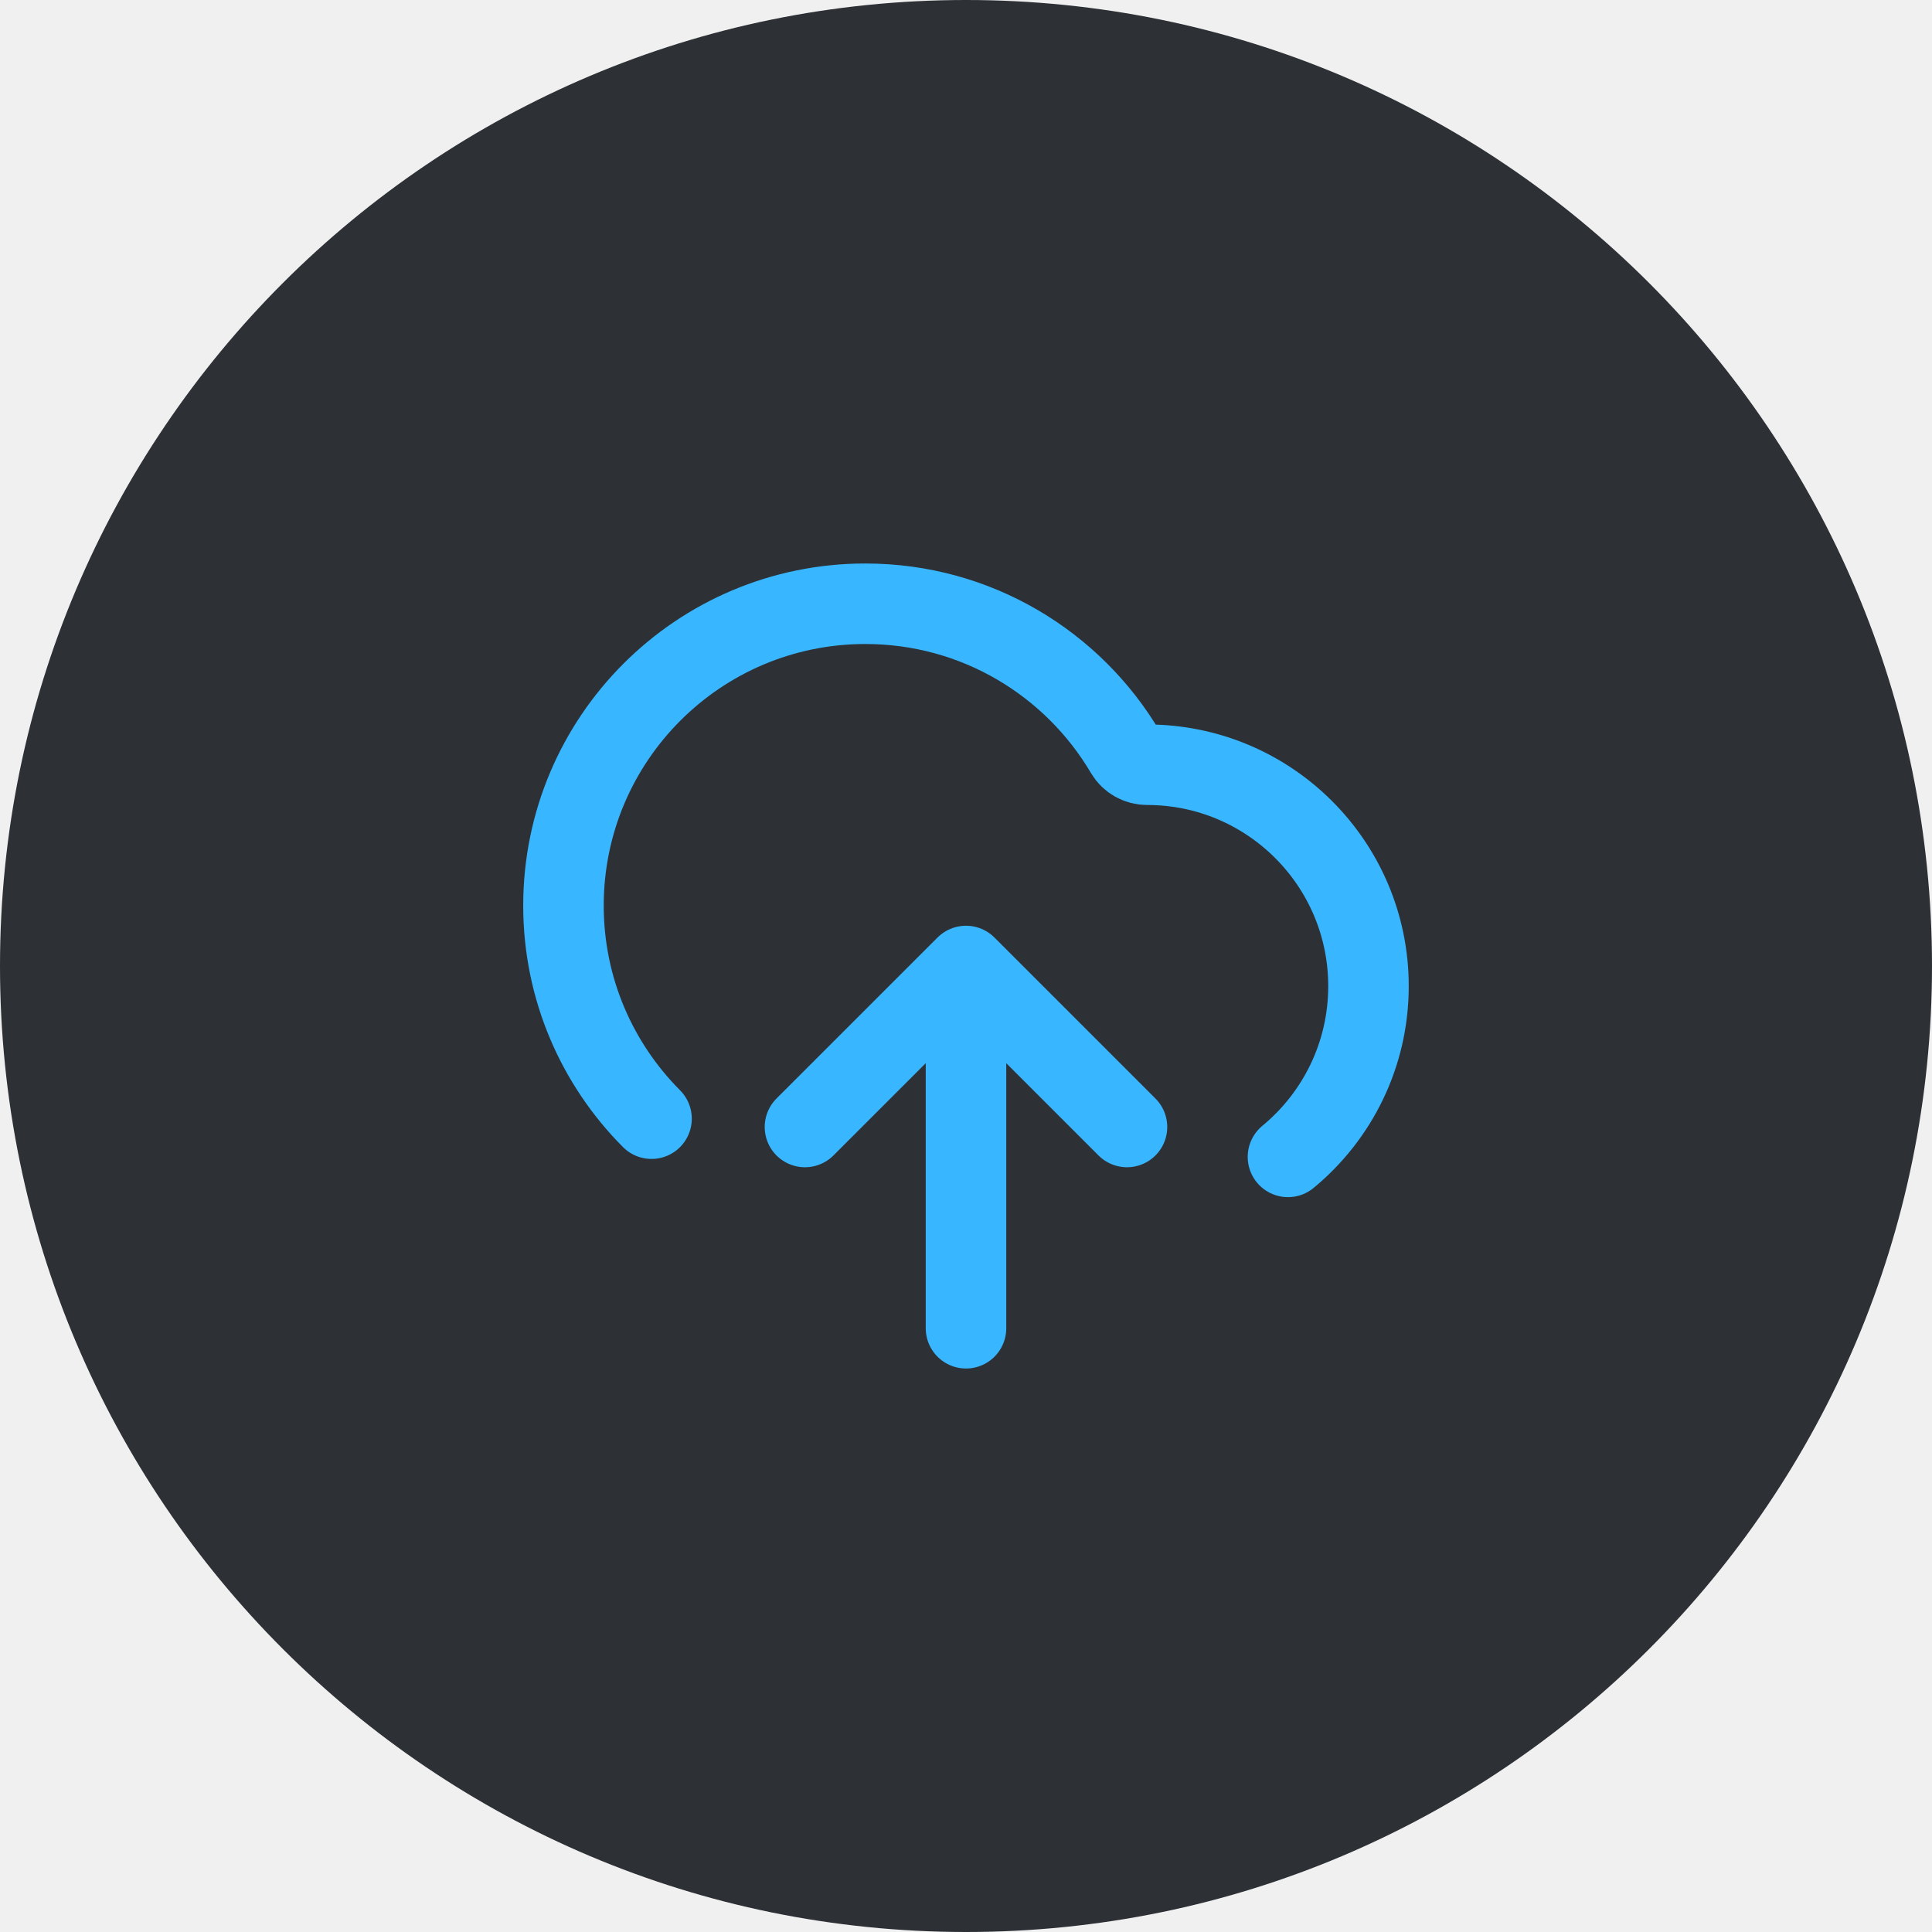
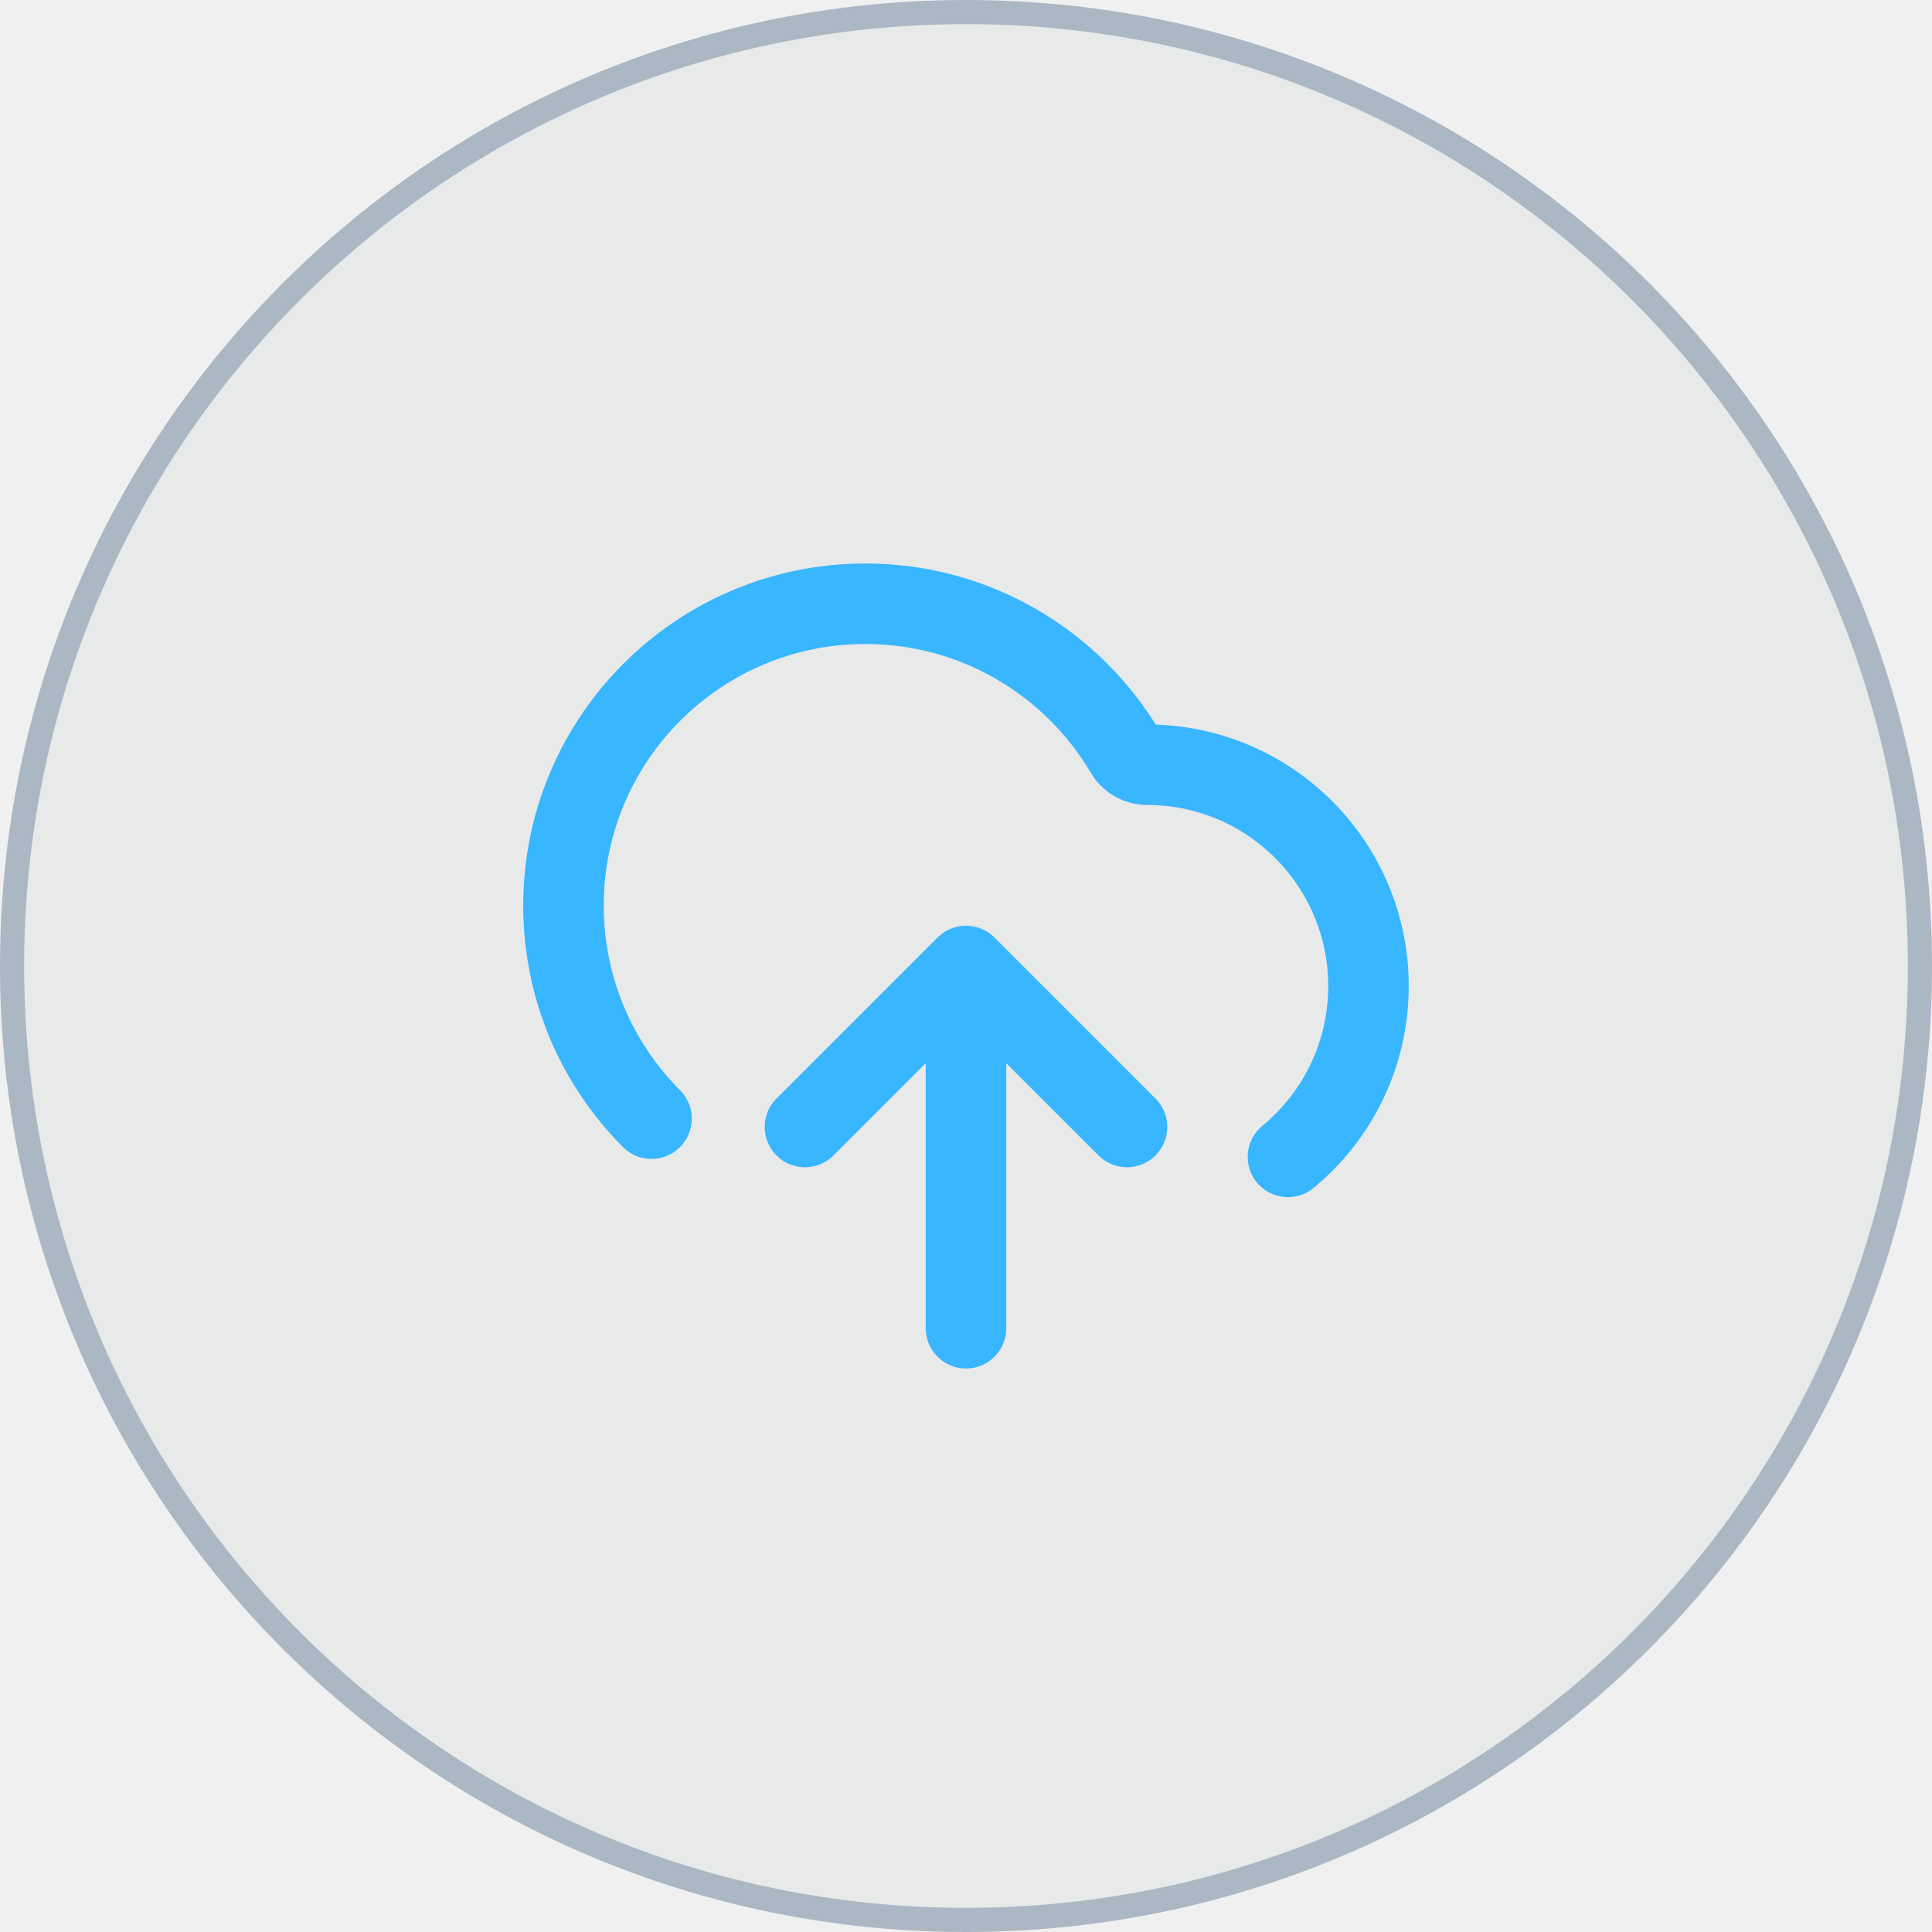
<svg xmlns="http://www.w3.org/2000/svg" width="40" height="40" viewBox="0 0 40 40" fill="none">
-   <g clip-path="url(#clip0_40_2)">
-     <path d="M40 20C40 8.954 31.046 0 20 0C8.954 0 0 8.954 0 20C0 31.046 8.954 40 20 40C31.046 40 40 31.046 40 20Z" fill="#2D3136" />
+   <g clip-path="url(#clip0_40_5)">
+     <path d="M20 0.25C30.908 0.25 39.75 9.092 39.75 20C39.75 30.908 30.908 39.75 20 39.75C9.092 39.75 0.25 30.908 0.25 20C0.25 9.092 9.092 0.25 20 0.25Z" fill="#E8E9E9" stroke="#ABB8C4" stroke-width="0.5" />
    <path d="M16.666 23.333L20 20M20 20L23.333 23.333M20 20V27.5M26.666 23.952C27.684 23.112 28.333 21.84 28.333 20.417C28.333 17.885 26.281 15.833 23.75 15.833C23.568 15.833 23.397 15.738 23.305 15.581C22.218 13.737 20.212 12.5 17.916 12.5C14.465 12.5 11.666 15.298 11.666 18.75C11.666 20.472 12.363 22.031 13.489 23.161" stroke="#38B6FF" stroke-width="1.667" stroke-linecap="round" stroke-linejoin="round" />
  </g>
  <defs>
-     <clipPath id="clip0_40_2">
+     <clipPath id="clip0_40_5">
      <rect width="40" height="40" fill="white" />
    </clipPath>
  </defs>
</svg>
